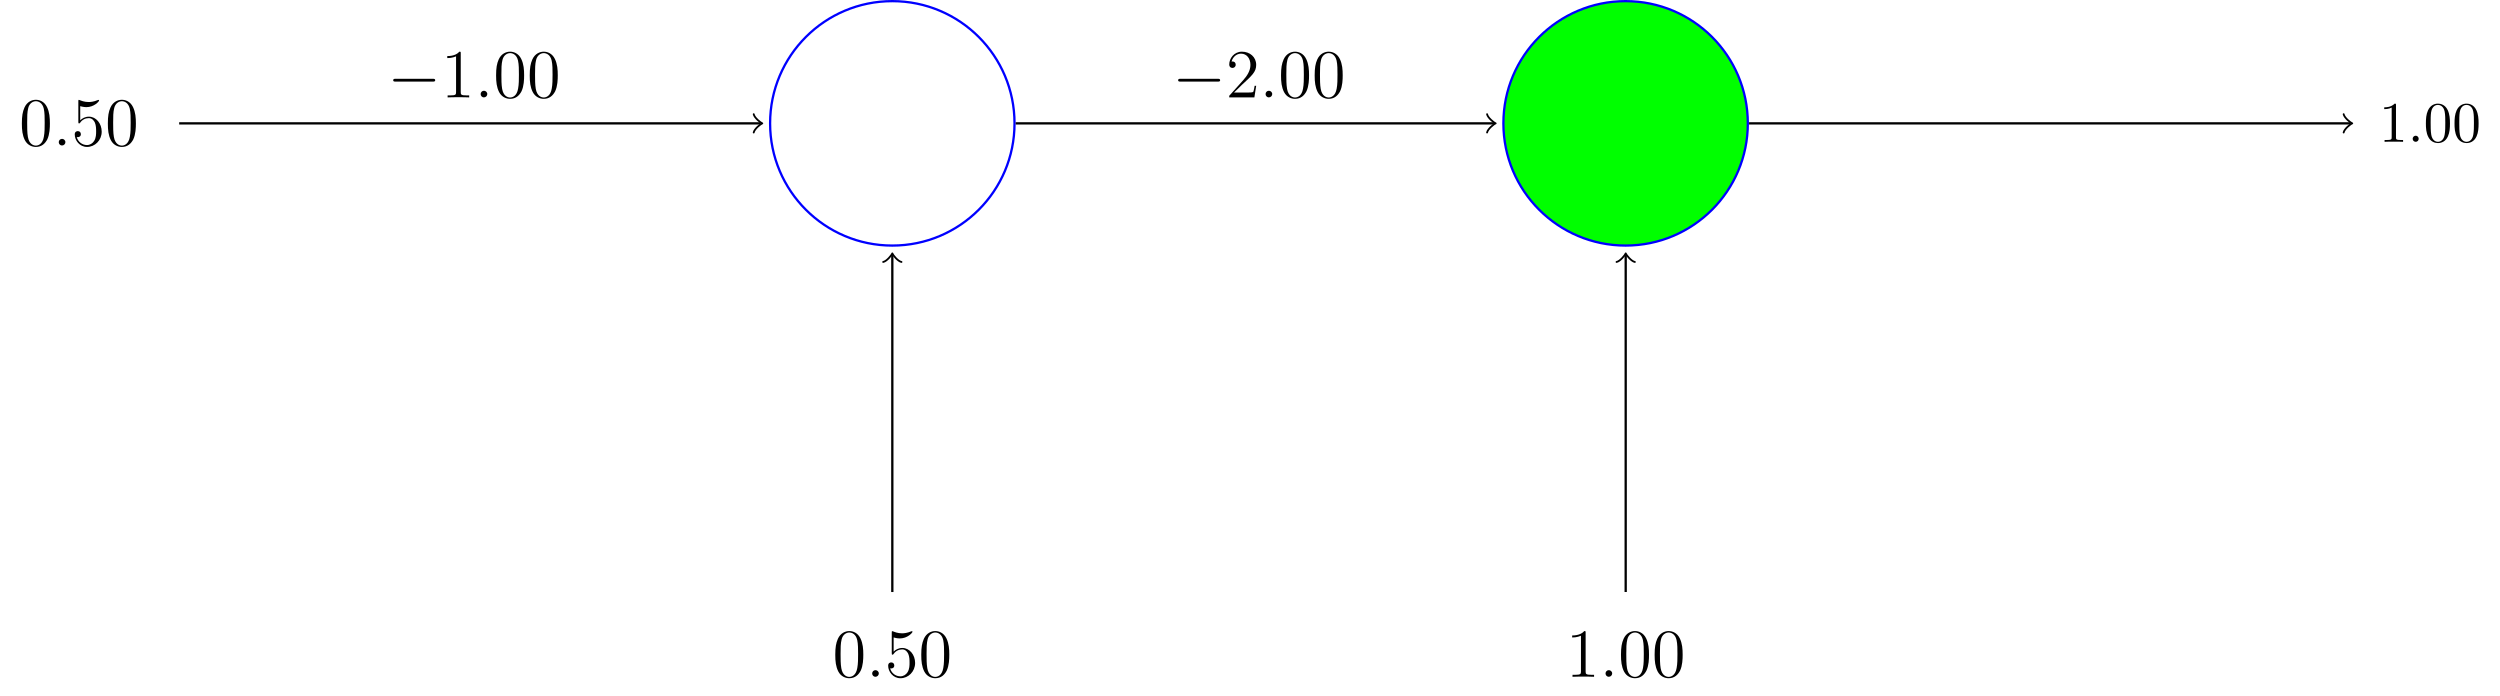
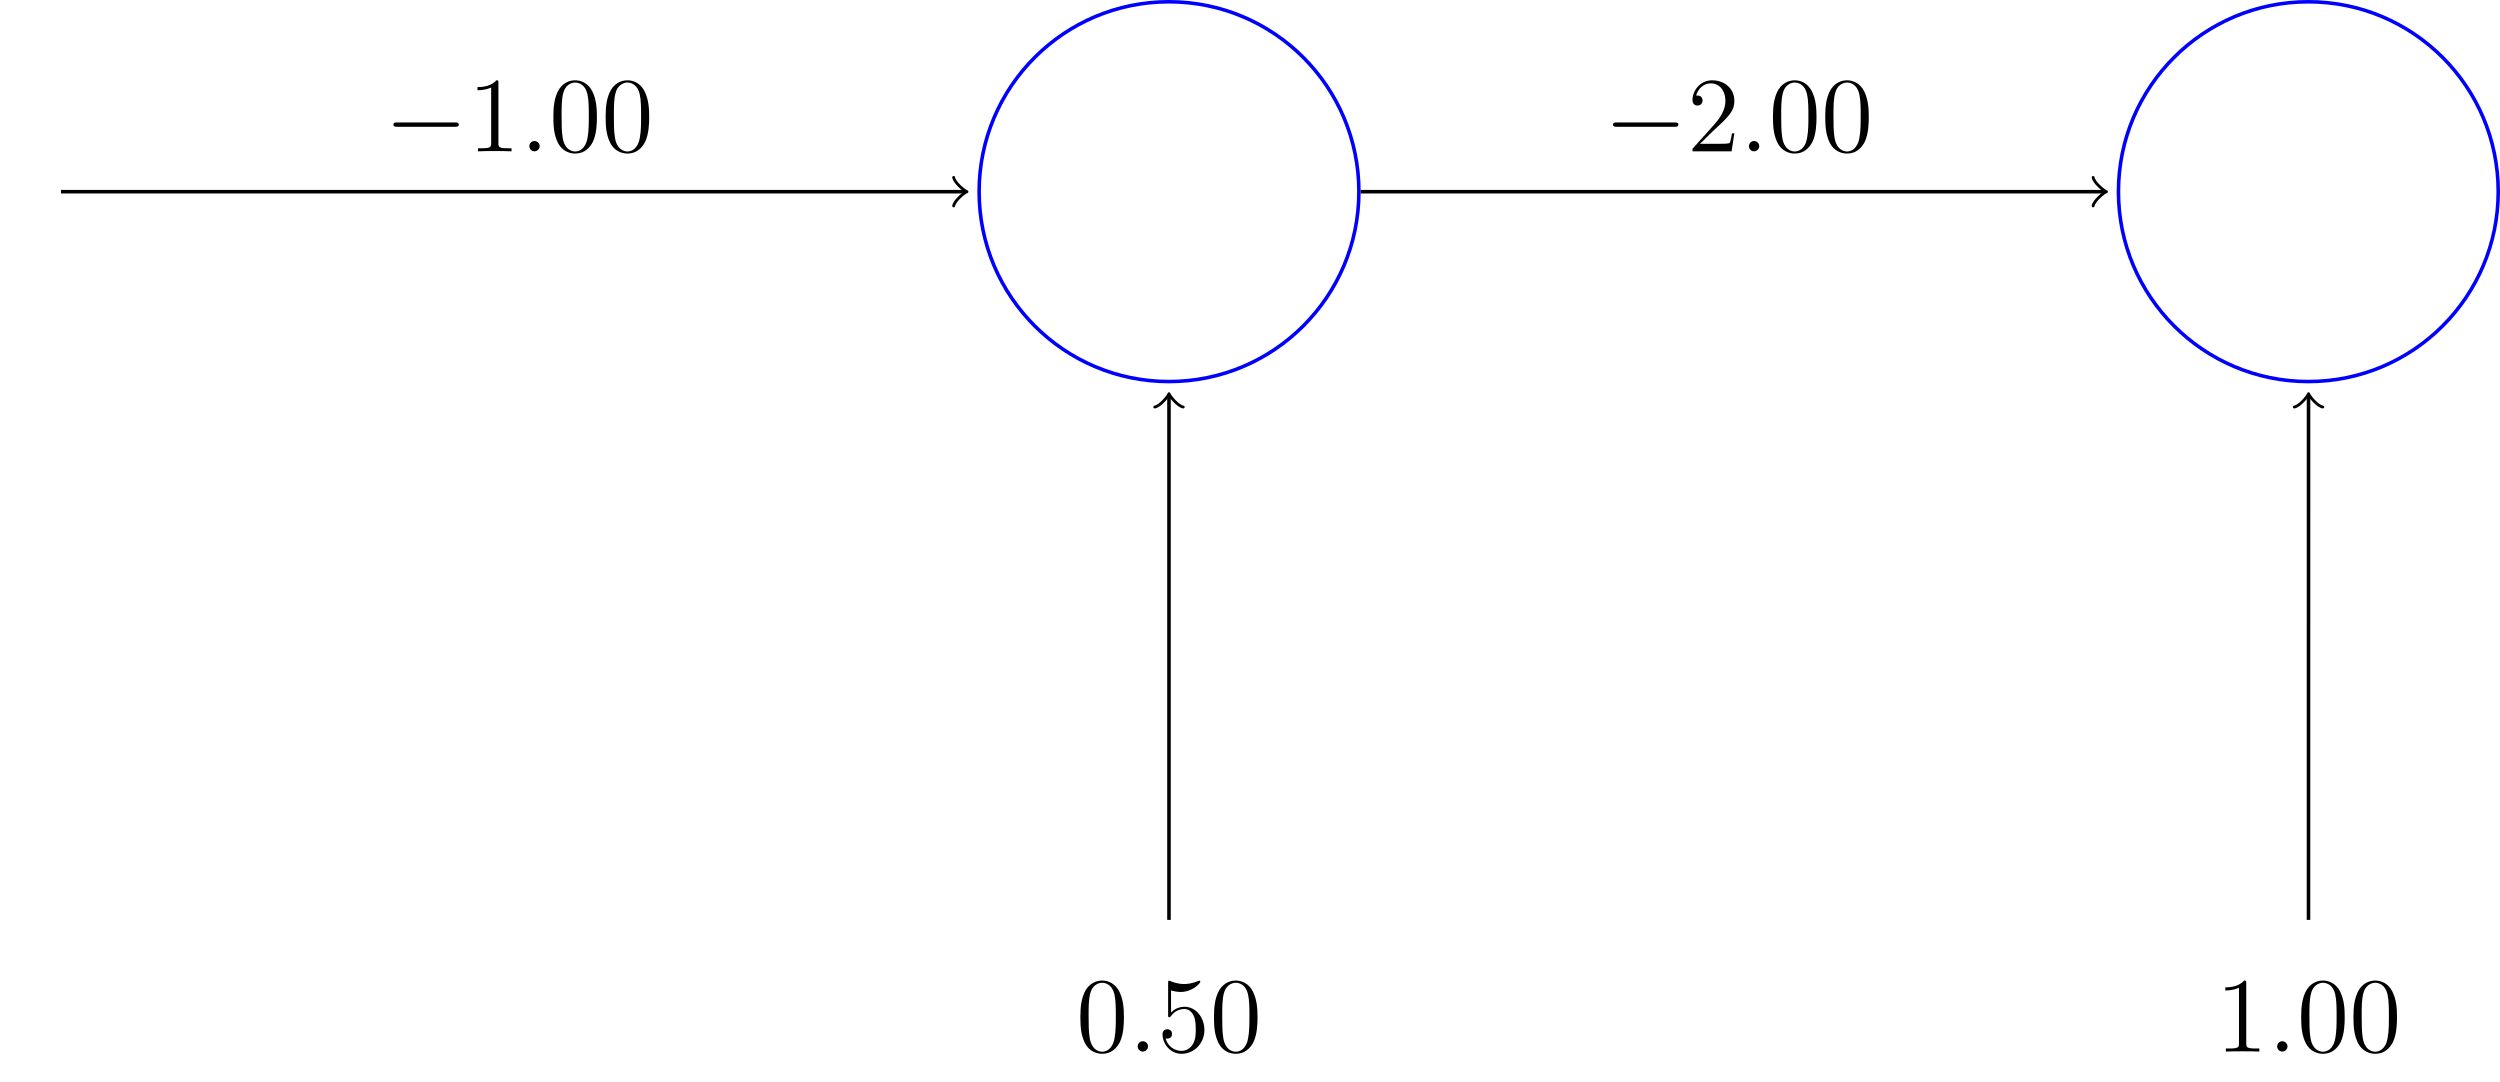
- <svg xmlns="http://www.w3.org/2000/svg" xmlns:xlink="http://www.w3.org/1999/xlink" width="434.895pt" height="121.053pt" viewBox="0 0 434.895 121.053" version="1.1">
+ <svg xmlns="http://www.w3.org/2000/svg" xmlns:xlink="http://www.w3.org/1999/xlink" width="279.898pt" height="121.053pt" viewBox="0 0 279.898 121.053" version="1.1">
  <defs>
    <g>
      <symbol overflow="visible" id="glyph0-0">
        <path style="stroke:none;" d="" />
      </symbol>
      <symbol overflow="visible" id="glyph0-1">
-         <path style="stroke:none;" d="M 5.359 -3.828 C 5.359 -4.812 5.297 -5.781 4.859 -6.688 C 4.375 -7.688 3.516 -7.953 2.922 -7.953 C 2.234 -7.953 1.391 -7.609 0.938 -6.609 C 0.609 -5.859 0.484 -5.109 0.484 -3.828 C 0.484 -2.672 0.578 -1.797 1 -0.938 C 1.469 -0.031 2.297 0.25 2.922 0.25 C 3.953 0.25 4.547 -0.375 4.906 -1.062 C 5.328 -1.953 5.359 -3.125 5.359 -3.828 Z M 2.922 0.016 C 2.531 0.016 1.75 -0.203 1.531 -1.5 C 1.406 -2.219 1.406 -3.125 1.406 -3.969 C 1.406 -4.953 1.406 -5.828 1.594 -6.531 C 1.797 -7.344 2.406 -7.703 2.922 -7.703 C 3.375 -7.703 4.062 -7.438 4.297 -6.406 C 4.453 -5.719 4.453 -4.781 4.453 -3.969 C 4.453 -3.172 4.453 -2.266 4.312 -1.531 C 4.094 -0.219 3.328 0.016 2.922 0.016 Z M 2.922 0.016 " />
-       </symbol>
-       <symbol overflow="visible" id="glyph0-2">
-         <path style="stroke:none;" d="M 1.531 -6.844 C 2.047 -6.688 2.469 -6.672 2.594 -6.672 C 3.938 -6.672 4.812 -7.656 4.812 -7.828 C 4.812 -7.875 4.781 -7.938 4.703 -7.938 C 4.688 -7.938 4.656 -7.938 4.547 -7.891 C 3.891 -7.609 3.312 -7.562 3 -7.562 C 2.219 -7.562 1.656 -7.812 1.422 -7.906 C 1.344 -7.938 1.312 -7.938 1.297 -7.938 C 1.203 -7.938 1.203 -7.859 1.203 -7.672 L 1.203 -4.125 C 1.203 -3.906 1.203 -3.844 1.344 -3.844 C 1.406 -3.844 1.422 -3.844 1.547 -4 C 1.875 -4.484 2.438 -4.766 3.031 -4.766 C 3.672 -4.766 3.984 -4.188 4.078 -3.984 C 4.281 -3.516 4.297 -2.922 4.297 -2.469 C 4.297 -2.016 4.297 -1.344 3.953 -0.797 C 3.688 -0.375 3.234 -0.078 2.703 -0.078 C 1.906 -0.078 1.141 -0.609 0.922 -1.484 C 0.984 -1.453 1.047 -1.453 1.109 -1.453 C 1.312 -1.453 1.641 -1.562 1.641 -1.969 C 1.641 -2.312 1.406 -2.5 1.109 -2.5 C 0.891 -2.5 0.578 -2.391 0.578 -1.922 C 0.578 -0.906 1.406 0.25 2.719 0.25 C 4.078 0.25 5.266 -0.891 5.266 -2.406 C 5.266 -3.828 4.297 -5.016 3.047 -5.016 C 2.359 -5.016 1.844 -4.703 1.531 -4.375 Z M 1.531 -6.844 " />
-       </symbol>
-       <symbol overflow="visible" id="glyph0-3">
-         <path style="stroke:none;" d="M 3.438 -7.656 C 3.438 -7.938 3.438 -7.953 3.203 -7.953 C 2.922 -7.625 2.312 -7.188 1.094 -7.188 L 1.094 -6.844 C 1.359 -6.844 1.953 -6.844 2.625 -7.141 L 2.625 -0.922 C 2.625 -0.484 2.578 -0.344 1.531 -0.344 L 1.156 -0.344 L 1.156 0 C 1.484 -0.031 2.641 -0.031 3.031 -0.031 C 3.438 -0.031 4.578 -0.031 4.906 0 L 4.906 -0.344 L 4.531 -0.344 C 3.484 -0.344 3.438 -0.484 3.438 -0.922 Z M 3.438 -7.656 " />
-       </symbol>
-       <symbol overflow="visible" id="glyph0-4">
-         <path style="stroke:none;" d="M 5.266 -2.016 L 5 -2.016 C 4.953 -1.812 4.859 -1.141 4.75 -0.953 C 4.656 -0.844 3.984 -0.844 3.625 -0.844 L 1.406 -0.844 C 1.734 -1.125 2.469 -1.891 2.766 -2.172 C 4.594 -3.844 5.266 -4.469 5.266 -5.656 C 5.266 -7.031 4.172 -7.953 2.781 -7.953 C 1.406 -7.953 0.578 -6.766 0.578 -5.734 C 0.578 -5.125 1.109 -5.125 1.141 -5.125 C 1.406 -5.125 1.703 -5.312 1.703 -5.688 C 1.703 -6.031 1.484 -6.25 1.141 -6.25 C 1.047 -6.25 1.016 -6.25 0.984 -6.234 C 1.203 -7.047 1.859 -7.609 2.625 -7.609 C 3.641 -7.609 4.266 -6.75 4.266 -5.656 C 4.266 -4.641 3.688 -3.75 3 -2.984 L 0.578 -0.281 L 0.578 0 L 4.953 0 Z M 5.266 -2.016 " />
+         <path style="stroke:none;" d="M 7.875 -2.75 C 8.078 -2.75 8.297 -2.75 8.297 -2.984 C 8.297 -3.234 8.078 -3.234 7.875 -3.234 L 1.406 -3.234 C 1.203 -3.234 0.984 -3.234 0.984 -2.984 C 0.984 -2.75 1.203 -2.75 1.406 -2.75 Z M 7.875 -2.75 " />
      </symbol>
      <symbol overflow="visible" id="glyph1-0">
        <path style="stroke:none;" d="" />
      </symbol>
      <symbol overflow="visible" id="glyph1-1">
-         <path style="stroke:none;" d="M 2.203 -0.578 C 2.203 -0.922 1.906 -1.156 1.625 -1.156 C 1.281 -1.156 1.047 -0.875 1.047 -0.578 C 1.047 -0.234 1.328 0 1.609 0 C 1.953 0 2.203 -0.281 2.203 -0.578 Z M 2.203 -0.578 " />
+         <path style="stroke:none;" d="M 3.438 -7.656 C 3.438 -7.938 3.438 -7.953 3.203 -7.953 C 2.922 -7.625 2.312 -7.188 1.094 -7.188 L 1.094 -6.844 C 1.359 -6.844 1.953 -6.844 2.625 -7.141 L 2.625 -0.922 C 2.625 -0.484 2.578 -0.344 1.531 -0.344 L 1.156 -0.344 L 1.156 0 C 1.484 -0.031 2.641 -0.031 3.031 -0.031 C 3.438 -0.031 4.578 -0.031 4.906 0 L 4.906 -0.344 L 4.531 -0.344 C 3.484 -0.344 3.438 -0.484 3.438 -0.922 Z M 3.438 -7.656 " />
+       </symbol>
+       <symbol overflow="visible" id="glyph1-2">
+         <path style="stroke:none;" d="M 5.359 -3.828 C 5.359 -4.812 5.297 -5.781 4.859 -6.688 C 4.375 -7.688 3.516 -7.953 2.922 -7.953 C 2.234 -7.953 1.391 -7.609 0.938 -6.609 C 0.609 -5.859 0.484 -5.109 0.484 -3.828 C 0.484 -2.672 0.578 -1.797 1 -0.938 C 1.469 -0.031 2.297 0.25 2.922 0.25 C 3.953 0.25 4.547 -0.375 4.906 -1.062 C 5.328 -1.953 5.359 -3.125 5.359 -3.828 Z M 2.922 0.016 C 2.531 0.016 1.75 -0.203 1.531 -1.5 C 1.406 -2.219 1.406 -3.125 1.406 -3.969 C 1.406 -4.953 1.406 -5.828 1.594 -6.531 C 1.797 -7.344 2.406 -7.703 2.922 -7.703 C 3.375 -7.703 4.062 -7.438 4.297 -6.406 C 4.453 -5.719 4.453 -4.781 4.453 -3.969 C 4.453 -3.172 4.453 -2.266 4.312 -1.531 C 4.094 -0.219 3.328 0.016 2.922 0.016 Z M 2.922 0.016 " />
+       </symbol>
+       <symbol overflow="visible" id="glyph1-3">
+         <path style="stroke:none;" d="M 1.531 -6.844 C 2.047 -6.688 2.469 -6.672 2.594 -6.672 C 3.938 -6.672 4.812 -7.656 4.812 -7.828 C 4.812 -7.875 4.781 -7.938 4.703 -7.938 C 4.688 -7.938 4.656 -7.938 4.547 -7.891 C 3.891 -7.609 3.312 -7.562 3 -7.562 C 2.219 -7.562 1.656 -7.812 1.422 -7.906 C 1.344 -7.938 1.312 -7.938 1.297 -7.938 C 1.203 -7.938 1.203 -7.859 1.203 -7.672 L 1.203 -4.125 C 1.203 -3.906 1.203 -3.844 1.344 -3.844 C 1.406 -3.844 1.422 -3.844 1.547 -4 C 1.875 -4.484 2.438 -4.766 3.031 -4.766 C 3.672 -4.766 3.984 -4.188 4.078 -3.984 C 4.281 -3.516 4.297 -2.922 4.297 -2.469 C 4.297 -2.016 4.297 -1.344 3.953 -0.797 C 3.688 -0.375 3.234 -0.078 2.703 -0.078 C 1.906 -0.078 1.141 -0.609 0.922 -1.484 C 0.984 -1.453 1.047 -1.453 1.109 -1.453 C 1.312 -1.453 1.641 -1.562 1.641 -1.969 C 1.641 -2.312 1.406 -2.5 1.109 -2.5 C 0.891 -2.5 0.578 -2.391 0.578 -1.922 C 0.578 -0.906 1.406 0.25 2.719 0.25 C 4.078 0.25 5.266 -0.891 5.266 -2.406 C 5.266 -3.828 4.297 -5.016 3.047 -5.016 C 2.359 -5.016 1.844 -4.703 1.531 -4.375 Z M 1.531 -6.844 " />
+       </symbol>
+       <symbol overflow="visible" id="glyph1-4">
+         <path style="stroke:none;" d="M 5.266 -2.016 L 5 -2.016 C 4.953 -1.812 4.859 -1.141 4.75 -0.953 C 4.656 -0.844 3.984 -0.844 3.625 -0.844 L 1.406 -0.844 C 1.734 -1.125 2.469 -1.891 2.766 -2.172 C 4.594 -3.844 5.266 -4.469 5.266 -5.656 C 5.266 -7.031 4.172 -7.953 2.781 -7.953 C 1.406 -7.953 0.578 -6.766 0.578 -5.734 C 0.578 -5.125 1.109 -5.125 1.141 -5.125 C 1.406 -5.125 1.703 -5.312 1.703 -5.688 C 1.703 -6.031 1.484 -6.25 1.141 -6.25 C 1.047 -6.25 1.016 -6.25 0.984 -6.234 C 1.203 -7.047 1.859 -7.609 2.625 -7.609 C 3.641 -7.609 4.266 -6.75 4.266 -5.656 C 4.266 -4.641 3.688 -3.75 3 -2.984 L 0.578 -0.281 L 0.578 0 L 4.953 0 Z M 5.266 -2.016 " />
      </symbol>
      <symbol overflow="visible" id="glyph2-0">
        <path style="stroke:none;" d="" />
      </symbol>
      <symbol overflow="visible" id="glyph2-1">
-         <path style="stroke:none;" d="M 7.875 -2.75 C 8.078 -2.75 8.297 -2.75 8.297 -2.984 C 8.297 -3.234 8.078 -3.234 7.875 -3.234 L 1.406 -3.234 C 1.203 -3.234 0.984 -3.234 0.984 -2.984 C 0.984 -2.75 1.203 -2.75 1.406 -2.75 Z M 7.875 -2.75 " />
-       </symbol>
-       <symbol overflow="visible" id="glyph3-0">
-         <path style="stroke:none;" d="" />
-       </symbol>
-       <symbol overflow="visible" id="glyph3-1">
-         <path style="stroke:none;" d="M 2.938 -6.375 C 2.938 -6.625 2.938 -6.641 2.703 -6.641 C 2.078 -6 1.203 -6 0.891 -6 L 0.891 -5.688 C 1.094 -5.688 1.672 -5.688 2.188 -5.953 L 2.188 -0.781 C 2.188 -0.422 2.156 -0.312 1.266 -0.312 L 0.953 -0.312 L 0.953 0 C 1.297 -0.031 2.156 -0.031 2.562 -0.031 C 2.953 -0.031 3.828 -0.031 4.172 0 L 4.172 -0.312 L 3.859 -0.312 C 2.953 -0.312 2.938 -0.422 2.938 -0.781 Z M 2.938 -6.375 " />
-       </symbol>
-       <symbol overflow="visible" id="glyph3-2">
-         <path style="stroke:none;" d="M 4.578 -3.188 C 4.578 -3.984 4.531 -4.781 4.188 -5.516 C 3.734 -6.484 2.906 -6.641 2.5 -6.641 C 1.891 -6.641 1.172 -6.375 0.75 -5.453 C 0.438 -4.766 0.391 -3.984 0.391 -3.188 C 0.391 -2.438 0.422 -1.547 0.844 -0.781 C 1.266 0.016 2 0.219 2.484 0.219 C 3.016 0.219 3.781 0.016 4.219 -0.938 C 4.531 -1.625 4.578 -2.406 4.578 -3.188 Z M 2.484 0 C 2.094 0 1.5 -0.25 1.328 -1.203 C 1.219 -1.797 1.219 -2.719 1.219 -3.312 C 1.219 -3.953 1.219 -4.609 1.297 -5.141 C 1.484 -6.328 2.234 -6.422 2.484 -6.422 C 2.812 -6.422 3.469 -6.234 3.656 -5.25 C 3.766 -4.688 3.766 -3.938 3.766 -3.312 C 3.766 -2.562 3.766 -1.891 3.656 -1.25 C 3.5 -0.297 2.938 0 2.484 0 Z M 2.484 0 " />
-       </symbol>
-       <symbol overflow="visible" id="glyph4-0">
-         <path style="stroke:none;" d="" />
-       </symbol>
-       <symbol overflow="visible" id="glyph4-1">
-         <path style="stroke:none;" d="M 1.906 -0.531 C 1.906 -0.812 1.672 -1.062 1.391 -1.062 C 1.094 -1.062 0.859 -0.812 0.859 -0.531 C 0.859 -0.234 1.094 0 1.391 0 C 1.672 0 1.906 -0.234 1.906 -0.531 Z M 1.906 -0.531 " />
+         <path style="stroke:none;" d="M 2.203 -0.578 C 2.203 -0.922 1.906 -1.156 1.625 -1.156 C 1.281 -1.156 1.047 -0.875 1.047 -0.578 C 1.047 -0.234 1.328 0 1.609 0 C 1.953 0 2.203 -0.281 2.203 -0.578 Z M 2.203 -0.578 " />
      </symbol>
    </g>
+     <clipPath id="clip1">
+       <path d="M 231 0 L 279.898 0 L 279.898 49 L 231 49 Z M 231 0 " />
+     </clipPath>
  </defs>
  <g id="surface1">
-     <path style="fill:none;stroke-width:0.399;stroke-linecap:butt;stroke-linejoin:miter;stroke:rgb(0%,0%,100%);stroke-opacity:1;stroke-miterlimit:10;" d="M 21.259 -0.002 C 21.259 11.74 11.74 21.26 0.002 21.26 C -11.741 21.26 -21.26 11.74 -21.26 -0.002 C -21.26 -11.74 -11.741 -21.26 0.002 -21.26 C 11.74 -21.26 21.259 -11.74 21.259 -0.002 Z M 21.259 -0.002 " transform="matrix(1,0,0,-1,155.225,21.459)" />
-     <path style="fill-rule:nonzero;fill:rgb(0%,100%,0%);fill-opacity:1;stroke-width:0.399;stroke-linecap:butt;stroke-linejoin:miter;stroke:rgb(0%,0%,100%);stroke-opacity:1;stroke-miterlimit:10;" d="M 148.822 -0.002 C 148.822 11.74 139.302 21.26 127.56 21.26 C 115.818 21.26 106.302 11.74 106.302 -0.002 C 106.302 -11.74 115.818 -21.26 127.56 -21.26 C 139.302 -21.26 148.822 -11.74 148.822 -0.002 Z M 148.822 -0.002 " transform="matrix(1,0,0,-1,155.225,21.459)" />
-     <path style="fill:none;stroke-width:0.399;stroke-linecap:butt;stroke-linejoin:miter;stroke:rgb(0%,0%,0%);stroke-opacity:1;stroke-miterlimit:10;" d="M -124.057 -0.002 L -22.916 -0.002 " transform="matrix(1,0,0,-1,155.225,21.459)" />
-     <path style="fill:none;stroke-width:0.319;stroke-linecap:round;stroke-linejoin:round;stroke:rgb(0%,0%,0%);stroke-opacity:1;stroke-miterlimit:10;" d="M -1.195 1.596 C -1.098 0.998 0 0.1 0.297 -0.002 C 0 -0.1 -1.098 -0.998 -1.195 -1.596 " transform="matrix(1,0,0,-1,132.3085,21.459)" />
+     <path style="fill:none;stroke-width:0.399;stroke-linecap:butt;stroke-linejoin:miter;stroke:rgb(0%,0%,100%);stroke-opacity:1;stroke-miterlimit:10;" d="M 21.261 -0.002 C 21.261 11.74 11.741 21.26 -0.001 21.26 C -11.743 21.26 -21.259 11.74 -21.259 -0.002 C -21.259 -11.74 -11.743 -21.26 -0.001 -21.26 C 11.741 -21.26 21.261 -11.74 21.261 -0.002 Z M 21.261 -0.002 " transform="matrix(1,0,0,-1,130.88,21.459)" />
+     <g clip-path="url(#clip1)" clip-rule="nonzero">
+       <path style="fill:none;stroke-width:0.399;stroke-linecap:butt;stroke-linejoin:miter;stroke:rgb(0%,0%,100%);stroke-opacity:1;stroke-miterlimit:10;" d="M 148.819 -0.002 C 148.819 11.74 139.304 21.26 127.561 21.26 C 115.819 21.26 106.3 11.74 106.3 -0.002 C 106.3 -11.74 115.819 -21.26 127.561 -21.26 C 139.304 -21.26 148.819 -11.74 148.819 -0.002 Z M 148.819 -0.002 " transform="matrix(1,0,0,-1,130.88,21.459)" />
+     </g>
+     <path style="fill:none;stroke-width:0.399;stroke-linecap:butt;stroke-linejoin:miter;stroke:rgb(0%,0%,0%);stroke-opacity:1;stroke-miterlimit:10;" d="M -124.056 -0.002 L -22.915 -0.002 " transform="matrix(1,0,0,-1,130.88,21.459)" />
+     <path style="fill:none;stroke-width:0.319;stroke-linecap:round;stroke-linejoin:round;stroke:rgb(0%,0%,0%);stroke-opacity:1;stroke-miterlimit:10;" d="M -1.194 1.596 C -1.096 0.998 0.001 0.1 0.298 -0.002 C 0.001 -0.1 -1.096 -0.998 -1.194 -1.596 " transform="matrix(1,0,0,-1,107.9635,21.459)" />
    <g style="fill:rgb(0%,0%,0%);fill-opacity:1;">
-       <use xlink:href="#glyph0-1" x="3.32" y="25.311" />
+       <use xlink:href="#glyph0-1" x="43.067" y="16.943" />
    </g>
    <g style="fill:rgb(0%,0%,0%);fill-opacity:1;">
-       <use xlink:href="#glyph1-1" x="9.173" y="25.311" />
+       <use xlink:href="#glyph1-1" x="52.365" y="16.943" />
    </g>
    <g style="fill:rgb(0%,0%,0%);fill-opacity:1;">
-       <use xlink:href="#glyph0-2" x="12.425" y="25.311" />
-       <use xlink:href="#glyph0-1" x="18.278" y="25.311" />
+       <use xlink:href="#glyph2-1" x="58.218" y="16.943" />
    </g>
    <g style="fill:rgb(0%,0%,0%);fill-opacity:1;">
-       <use xlink:href="#glyph2-1" x="67.413" y="16.943" />
+       <use xlink:href="#glyph1-2" x="61.47" y="16.943" />
+       <use xlink:href="#glyph1-2" x="67.323" y="16.943" />
+     </g>
+     <path style="fill:none;stroke-width:0.399;stroke-linecap:butt;stroke-linejoin:miter;stroke:rgb(0%,0%,0%);stroke-opacity:1;stroke-miterlimit:10;" d="M -0.001 -81.529 L -0.001 -22.916 " transform="matrix(1,0,0,-1,130.88,21.459)" />
+     <path style="fill:none;stroke-width:0.319;stroke-linecap:round;stroke-linejoin:round;stroke:rgb(0%,0%,0%);stroke-opacity:1;stroke-miterlimit:10;" d="M -1.195 1.595 C -1.097 0.997 0.001 0.099 0.297 0.001 C 0.001 -0.1 -1.097 -0.995 -1.195 -1.593 " transform="matrix(0,-1,-1,0,130.88,44.37552)" />
+     <g style="fill:rgb(0%,0%,0%);fill-opacity:1;">
+       <use xlink:href="#glyph1-2" x="120.474" y="117.733" />
    </g>
    <g style="fill:rgb(0%,0%,0%);fill-opacity:1;">
-       <use xlink:href="#glyph0-3" x="76.711" y="16.943" />
+       <use xlink:href="#glyph2-1" x="126.327" y="117.733" />
    </g>
    <g style="fill:rgb(0%,0%,0%);fill-opacity:1;">
-       <use xlink:href="#glyph1-1" x="82.564" y="16.943" />
+       <use xlink:href="#glyph1-3" x="129.579" y="117.733" />
+       <use xlink:href="#glyph1-2" x="135.432" y="117.733" />
+     </g>
+     <path style="fill:none;stroke-width:0.399;stroke-linecap:butt;stroke-linejoin:miter;stroke:rgb(0%,0%,0%);stroke-opacity:1;stroke-miterlimit:10;" d="M 21.464 -0.002 L 104.659 -0.002 " transform="matrix(1,0,0,-1,130.88,21.459)" />
+     <path style="fill:none;stroke-width:0.319;stroke-linecap:round;stroke-linejoin:round;stroke:rgb(0%,0%,0%);stroke-opacity:1;stroke-miterlimit:10;" d="M -1.196 1.596 C -1.094 0.998 -0.001 0.1 0.3 -0.002 C -0.001 -0.1 -1.094 -0.998 -1.196 -1.596 " transform="matrix(1,0,0,-1,235.5396,21.459)" />
+     <g style="fill:rgb(0%,0%,0%);fill-opacity:1;">
+       <use xlink:href="#glyph0-1" x="179.612" y="16.943" />
    </g>
    <g style="fill:rgb(0%,0%,0%);fill-opacity:1;">
-       <use xlink:href="#glyph0-1" x="85.816" y="16.943" />
-       <use xlink:href="#glyph0-1" x="91.669" y="16.943" />
-     </g>
-     <path style="fill:none;stroke-width:0.399;stroke-linecap:butt;stroke-linejoin:miter;stroke:rgb(0%,0%,0%);stroke-opacity:1;stroke-miterlimit:10;" d="M 0.002 -81.529 L 0.002 -22.916 " transform="matrix(1,0,0,-1,155.225,21.459)" />
-     <path style="fill:none;stroke-width:0.319;stroke-linecap:round;stroke-linejoin:round;stroke:rgb(0%,0%,0%);stroke-opacity:1;stroke-miterlimit:10;" d="M -1.195 1.592 C -1.097 0.995 0.001 0.1 0.297 -0.002 C 0.001 -0.099 -1.097 -0.998 -1.195 -1.595 " transform="matrix(0,-1,-1,0,155.225,44.37552)" />
-     <g style="fill:rgb(0%,0%,0%);fill-opacity:1;">
-       <use xlink:href="#glyph0-1" x="144.82" y="117.733" />
+       <use xlink:href="#glyph1-4" x="188.911" y="16.943" />
    </g>
    <g style="fill:rgb(0%,0%,0%);fill-opacity:1;">
-       <use xlink:href="#glyph1-1" x="150.673" y="117.733" />
+       <use xlink:href="#glyph2-1" x="194.764" y="16.943" />
    </g>
    <g style="fill:rgb(0%,0%,0%);fill-opacity:1;">
-       <use xlink:href="#glyph0-2" x="153.925" y="117.733" />
-       <use xlink:href="#glyph0-1" x="159.778" y="117.733" />
+       <use xlink:href="#glyph1-2" x="198.015" y="16.943" />
+       <use xlink:href="#glyph1-2" x="203.868" y="16.943" />
    </g>
-     <path style="fill:none;stroke-width:0.399;stroke-linecap:butt;stroke-linejoin:miter;stroke:rgb(0%,0%,0%);stroke-opacity:1;stroke-miterlimit:10;" d="M 21.462 -0.002 L 104.658 -0.002 " transform="matrix(1,0,0,-1,155.225,21.459)" />
-     <path style="fill:none;stroke-width:0.319;stroke-linecap:round;stroke-linejoin:round;stroke:rgb(0%,0%,0%);stroke-opacity:1;stroke-miterlimit:10;" d="M -1.197 1.596 C -1.096 0.998 -0.002 0.1 0.299 -0.002 C -0.002 -0.1 -1.096 -0.998 -1.197 -1.596 " transform="matrix(1,0,0,-1,259.8847,21.459)" />
+     <path style="fill:none;stroke-width:0.399;stroke-linecap:butt;stroke-linejoin:miter;stroke:rgb(0%,0%,0%);stroke-opacity:1;stroke-miterlimit:10;" d="M 127.577 -81.529 L 127.581 -22.916 " transform="matrix(1,0,0,-1,130.88,21.459)" />
+     <path style="fill:none;stroke-width:0.319;stroke-linecap:round;stroke-linejoin:round;stroke:rgb(0%,0%,0%);stroke-opacity:1;stroke-miterlimit:10;" d="M -1.195 1.592 C -1.098 0.995 0 0.1 0.297 -0.001 C 0 -0.099 -1.097 -0.997 -1.195 -1.595 " transform="matrix(0.00005,-0.99998,-0.99998,-0.00005,258.4597,44.37515)" />
    <g style="fill:rgb(0%,0%,0%);fill-opacity:1;">
-       <use xlink:href="#glyph2-1" x="203.958" y="16.943" />
+       <use xlink:href="#glyph1-1" x="248.049" y="117.733" />
    </g>
    <g style="fill:rgb(0%,0%,0%);fill-opacity:1;">
-       <use xlink:href="#glyph0-4" x="213.257" y="16.943" />
+       <use xlink:href="#glyph2-1" x="253.902" y="117.733" />
    </g>
    <g style="fill:rgb(0%,0%,0%);fill-opacity:1;">
-       <use xlink:href="#glyph1-1" x="219.11" y="16.943" />
-     </g>
-     <g style="fill:rgb(0%,0%,0%);fill-opacity:1;">
-       <use xlink:href="#glyph0-1" x="222.361" y="16.943" />
-       <use xlink:href="#glyph0-1" x="228.214" y="16.943" />
-     </g>
-     <path style="fill:none;stroke-width:0.399;stroke-linecap:butt;stroke-linejoin:miter;stroke:rgb(0%,0%,0%);stroke-opacity:1;stroke-miterlimit:10;" d="M 127.576 -81.529 L 127.58 -22.916 " transform="matrix(1,0,0,-1,155.225,21.459)" />
-     <path style="fill:none;stroke-width:0.319;stroke-linecap:round;stroke-linejoin:round;stroke:rgb(0%,0%,0%);stroke-opacity:1;stroke-miterlimit:10;" d="M -1.195 1.594 C -1.098 0.996 0 0.098 0.297 0 C 0 -0.102 -1.097 -0.996 -1.195 -1.594 " transform="matrix(0.00005,-0.99998,-0.99998,-0.00005,282.8047,44.37515)" />
-     <g style="fill:rgb(0%,0%,0%);fill-opacity:1;">
-       <use xlink:href="#glyph0-3" x="272.395" y="117.733" />
-     </g>
-     <g style="fill:rgb(0%,0%,0%);fill-opacity:1;">
-       <use xlink:href="#glyph1-1" x="278.248" y="117.733" />
-     </g>
-     <g style="fill:rgb(0%,0%,0%);fill-opacity:1;">
-       <use xlink:href="#glyph0-1" x="281.499" y="117.733" />
-       <use xlink:href="#glyph0-1" x="287.352" y="117.733" />
-     </g>
-     <path style="fill:none;stroke-width:0.399;stroke-linecap:butt;stroke-linejoin:miter;stroke:rgb(0%,0%,0%);stroke-opacity:1;stroke-miterlimit:10;" d="M 149.037 -0.002 L 253.666 -0.002 " transform="matrix(1,0,0,-1,155.225,21.459)" />
-     <path style="fill:none;stroke-width:0.319;stroke-linecap:round;stroke-linejoin:round;stroke:rgb(0%,0%,0%);stroke-opacity:1;stroke-miterlimit:10;" d="M -1.196 1.596 C -1.095 0.998 -0.001 0.1 0.3 -0.002 C -0.001 -0.1 -1.095 -0.998 -1.196 -1.596 " transform="matrix(1,0,0,-1,408.8917,21.459)" />
-     <g style="fill:rgb(0%,0%,0%);fill-opacity:1;">
-       <use xlink:href="#glyph3-1" x="413.863" y="24.669" />
-     </g>
-     <g style="fill:rgb(0%,0%,0%);fill-opacity:1;">
-       <use xlink:href="#glyph4-1" x="418.845" y="24.669" />
-     </g>
-     <g style="fill:rgb(0%,0%,0%);fill-opacity:1;">
-       <use xlink:href="#glyph3-2" x="421.612" y="24.669" />
-       <use xlink:href="#glyph3-2" x="426.593" y="24.669" />
+       <use xlink:href="#glyph1-2" x="257.153" y="117.733" />
+       <use xlink:href="#glyph1-2" x="263.006" y="117.733" />
    </g>
  </g>
</svg>
